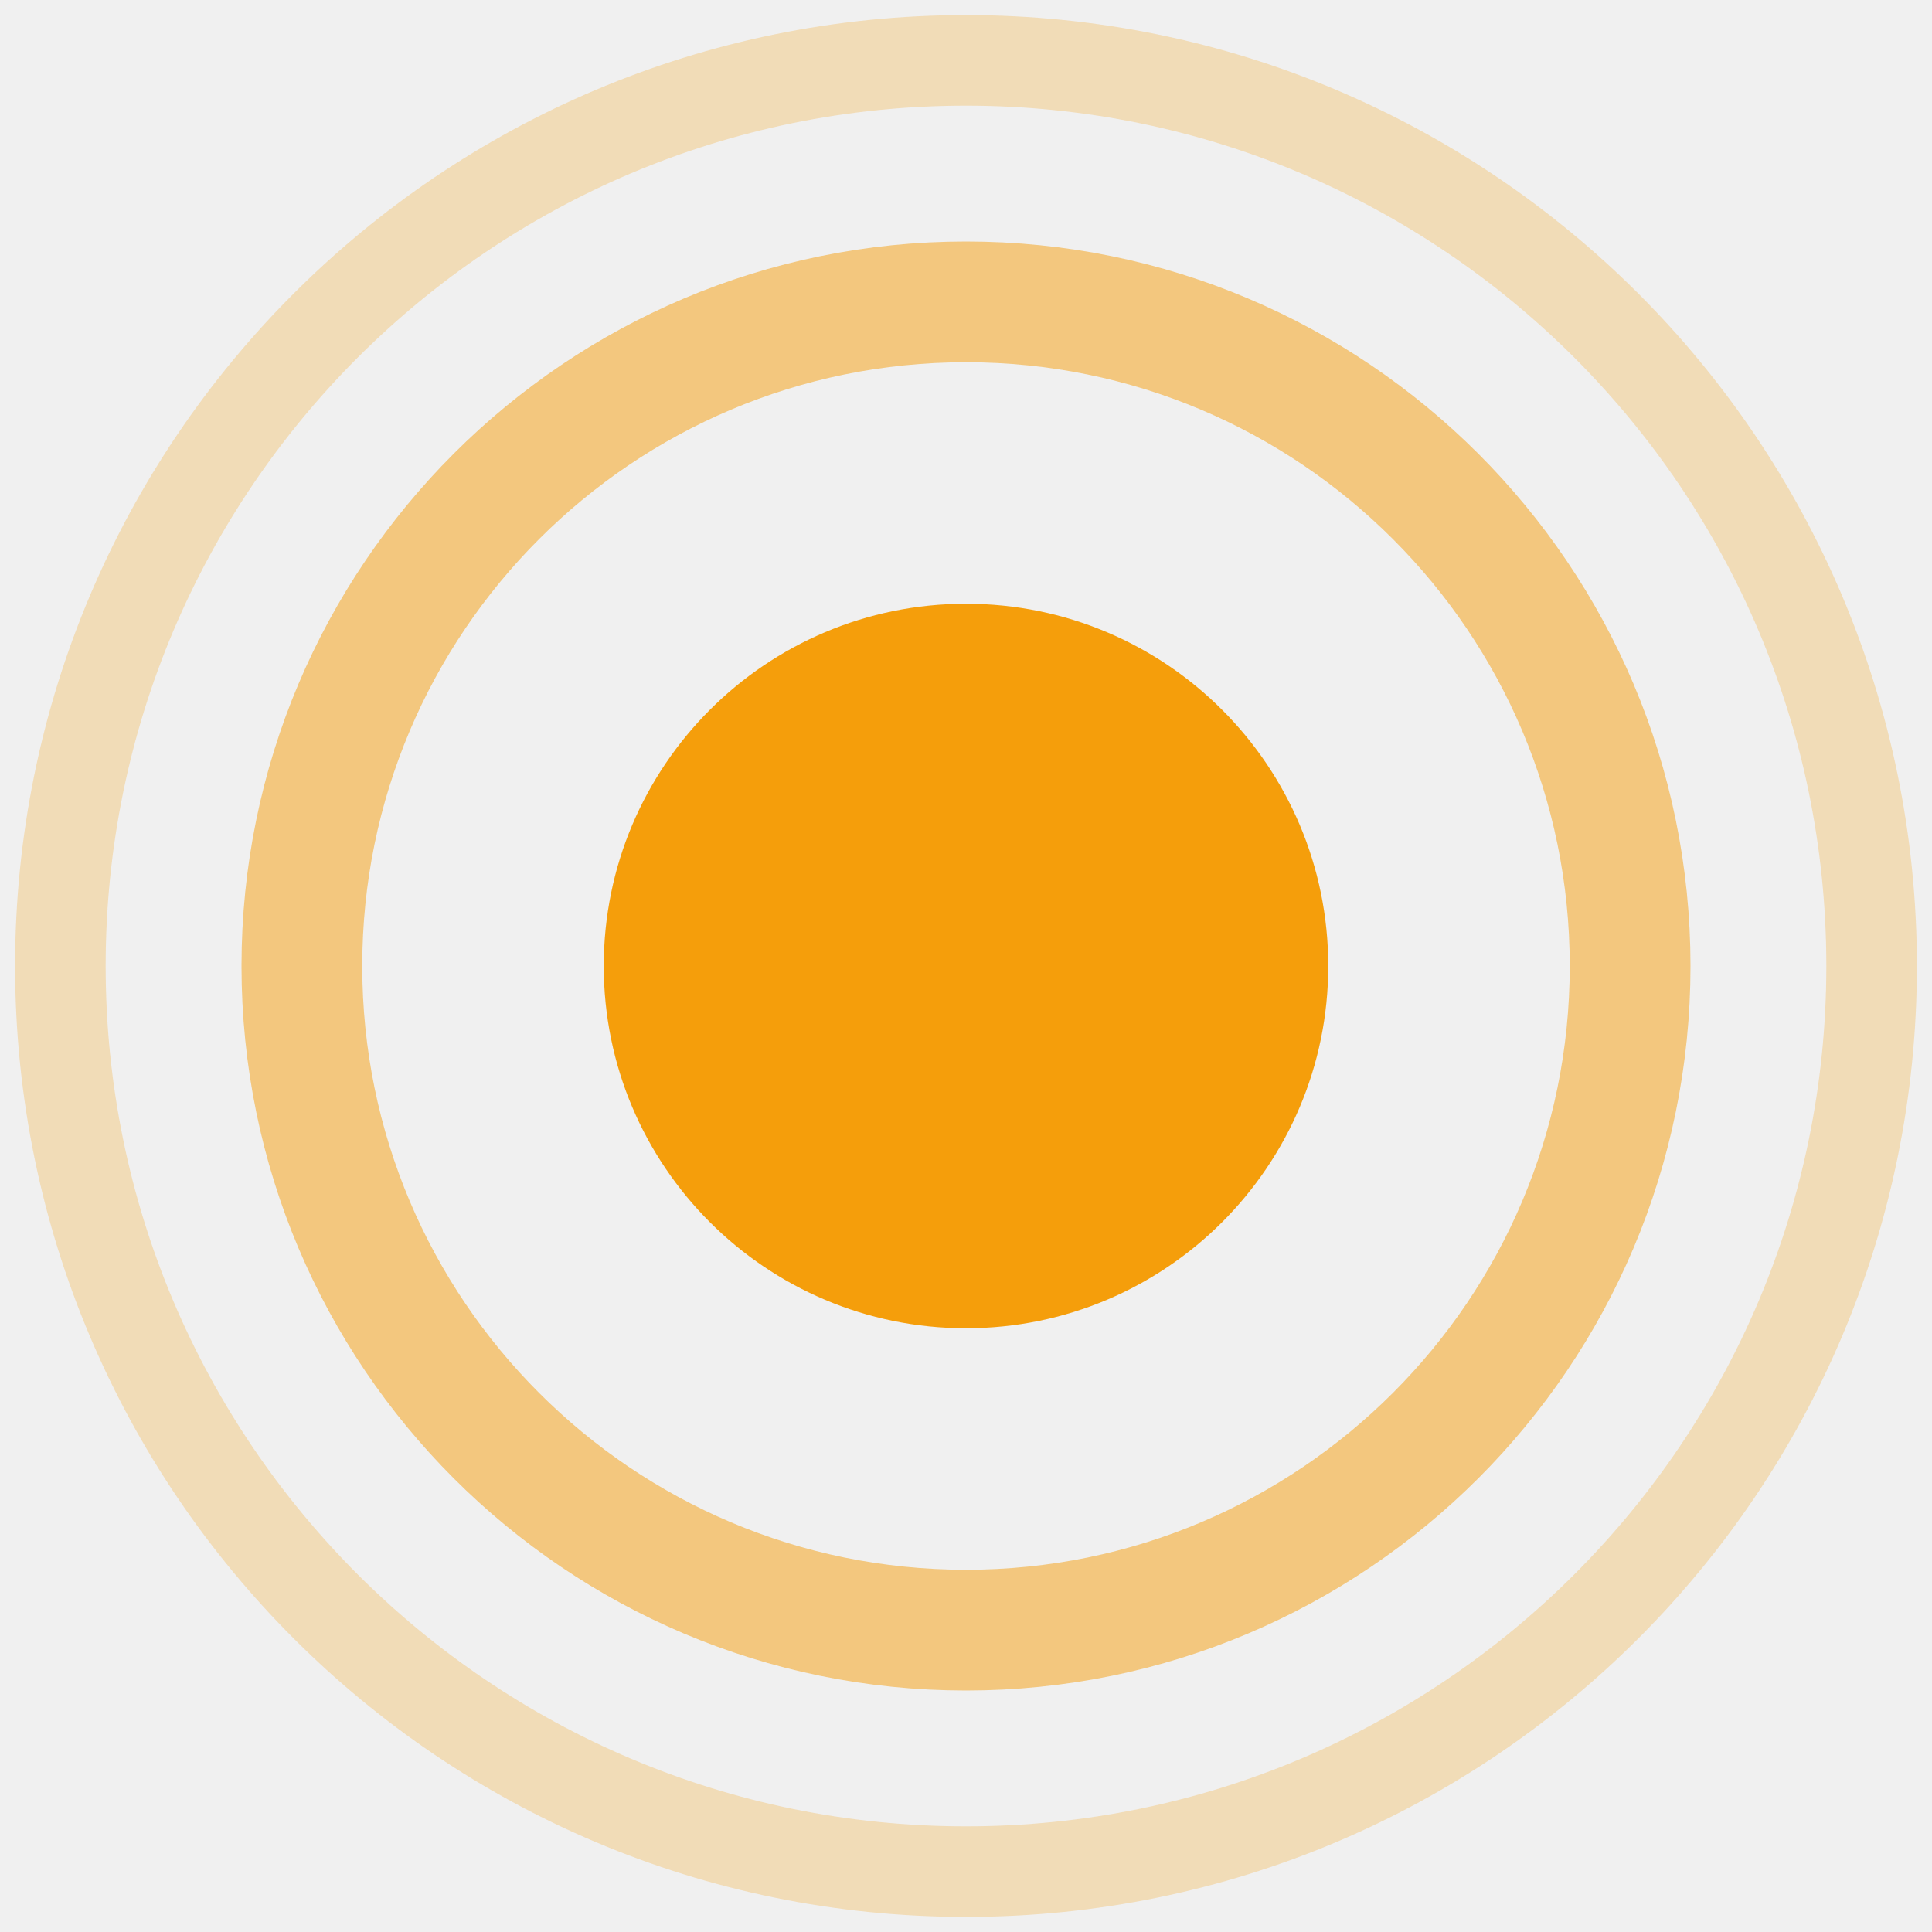
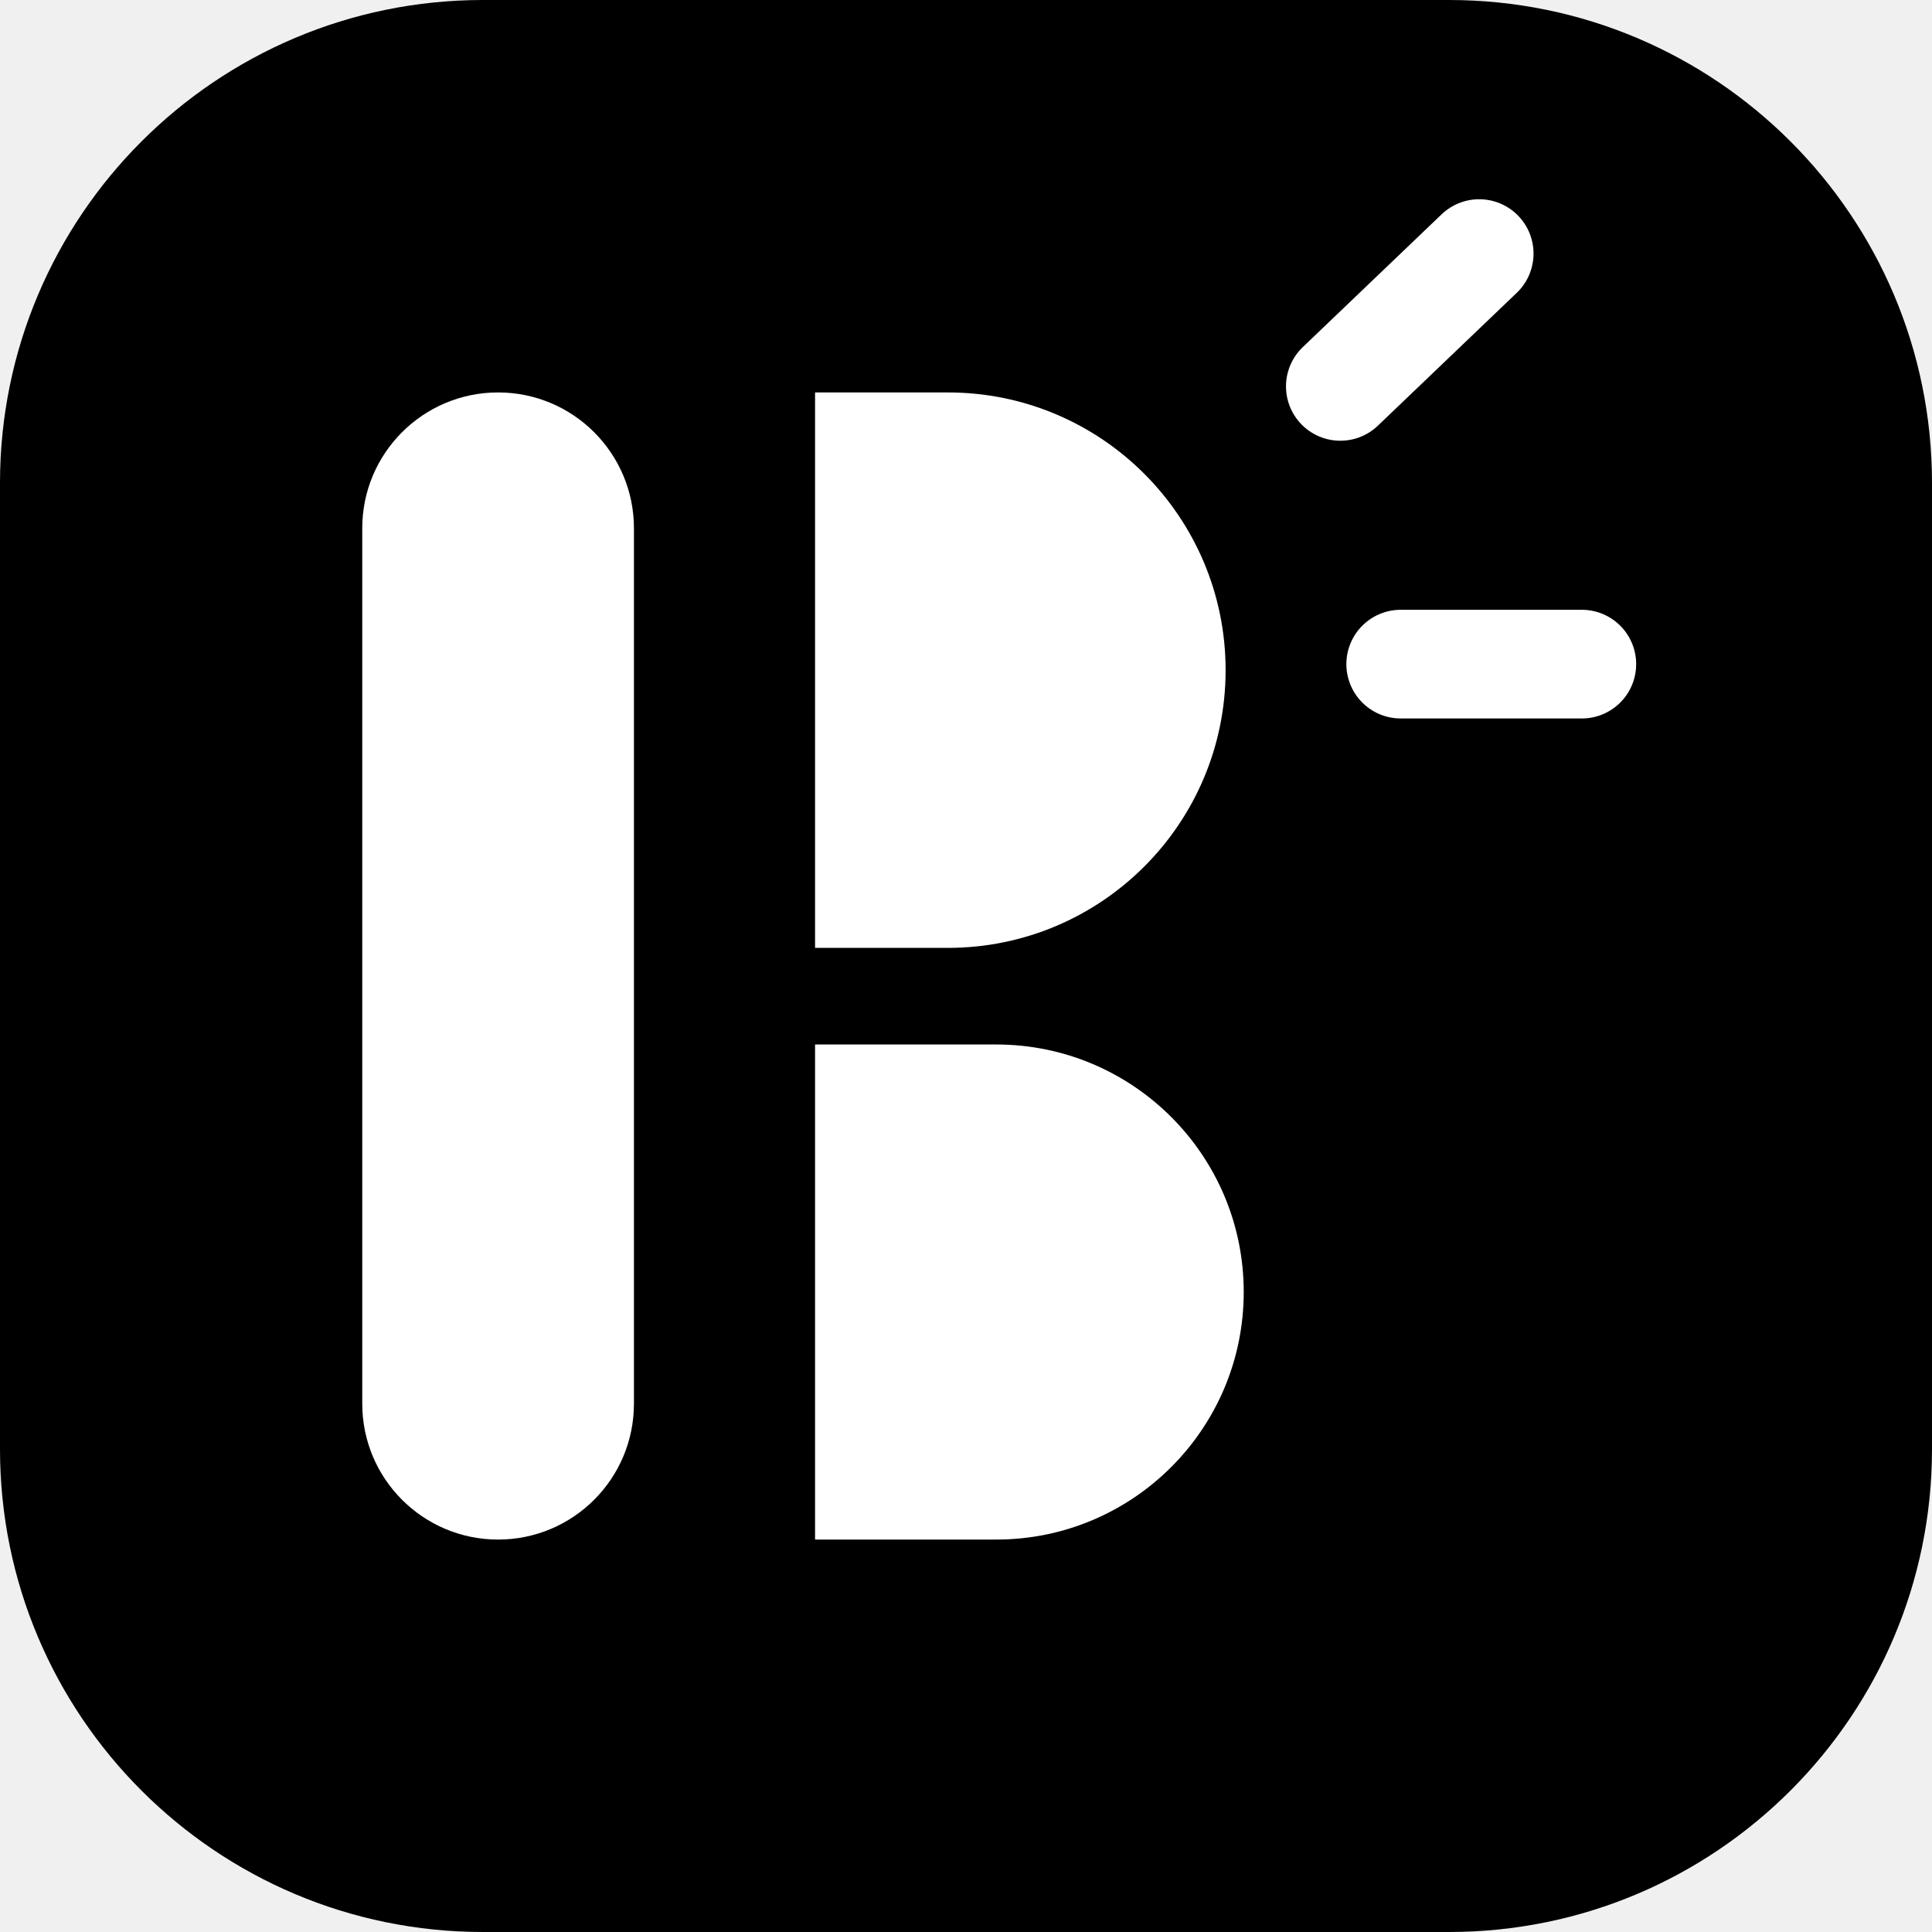
- <svg xmlns="http://www.w3.org/2000/svg" viewBox="0 0 32 32">
-   <circle cx="16" cy="16" r="6" fill="#f59e0b" />
-   <circle cx="16" cy="16" r="11" fill="none" stroke="#f59e0b" stroke-width="2" opacity=".5" />
-   <circle cx="16" cy="16" r="15" fill="none" stroke="#f59e0b" stroke-width="1.5" opacity=".25" />
+ <svg xmlns="http://www.w3.org/2000/svg" viewBox="0 0 32 32" fill="none">
+   <rect width="32" height="32" rx="8" fill="#000" />
+   <g transform="translate(-2 0)">
+     <g fill="#fff">
+       <rect x="8" y="6.5" width="4.5" height="19" rx="2.25" />
+       <path d="M15.5 6.5h2.2a4.6 4.6 0 0 1 0 9.2h-2.2Z" />
+       <path d="M15.5 17.3h3a4.1 4.1 0 0 1 0 8.2h-3Z" />
+     </g>
+     <path d="M24.2 6.4l2.3-2.2M25.2 11h3" stroke="#fff" stroke-width="1.8" stroke-linecap="round" />
+   </g>
</svg>
